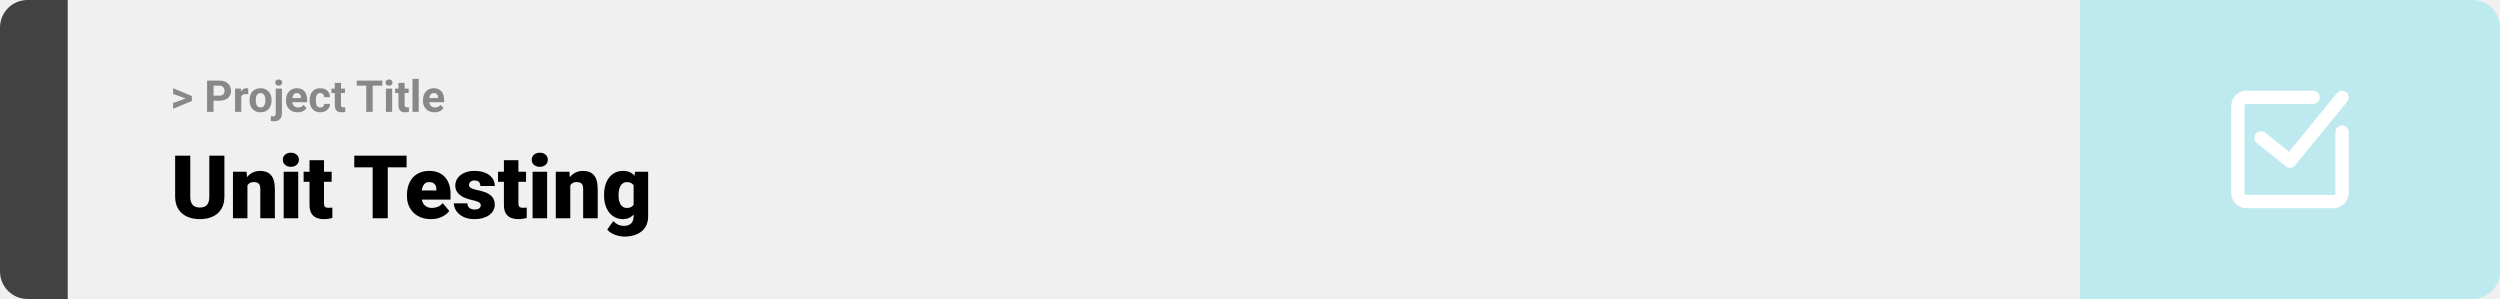
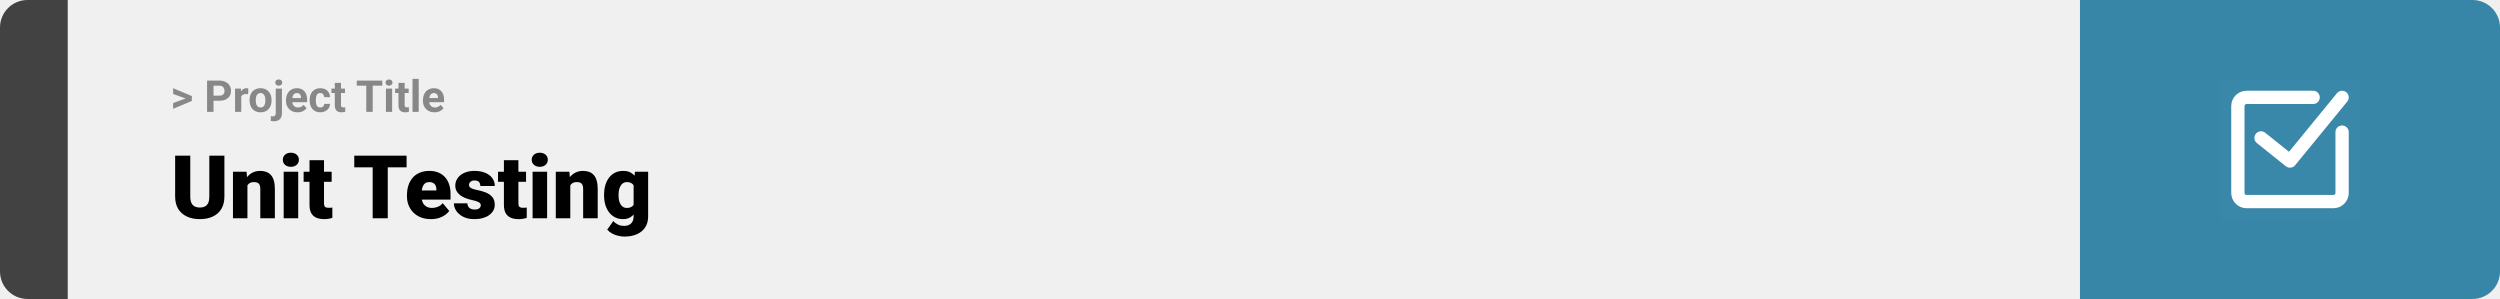
<svg xmlns="http://www.w3.org/2000/svg" width="1363" height="163" viewBox="0 0 1363 163" fill="none">
  <path d="M0 15C0 6.716 6.716 0 15 0H37V163H15C6.716 163 0 156.284 0 148V15Z" fill="#424242" />
  <rect width="1097" height="163" transform="translate(37)" fill="#F0F0F0" />
  <path d="M101.906 53.922L94.394 51.238V48.086L104.602 52.375V54.637L101.906 53.922ZM94.394 56.172L101.918 53.43L104.602 52.785V55.035L94.394 59.324V56.172ZM119.543 54.918H115.195V52.176H119.543C120.215 52.176 120.762 52.066 121.184 51.848C121.605 51.621 121.914 51.309 122.109 50.91C122.305 50.512 122.402 50.062 122.402 49.562C122.402 49.055 122.305 48.582 122.109 48.145C121.914 47.707 121.605 47.355 121.184 47.09C120.762 46.824 120.215 46.691 119.543 46.691H116.414V61H112.898V43.938H119.543C120.879 43.938 122.023 44.18 122.977 44.664C123.938 45.141 124.672 45.801 125.18 46.645C125.688 47.488 125.941 48.453 125.941 49.539C125.941 50.641 125.688 51.594 125.18 52.398C124.672 53.203 123.938 53.824 122.977 54.262C122.023 54.699 120.879 54.918 119.543 54.918ZM131.531 51.086V61H128.156V48.32H131.332L131.531 51.086ZM135.352 48.238L135.293 51.367C135.129 51.344 134.93 51.324 134.695 51.309C134.469 51.285 134.262 51.273 134.074 51.273C133.598 51.273 133.184 51.336 132.832 51.461C132.488 51.578 132.199 51.754 131.965 51.988C131.738 52.223 131.566 52.508 131.449 52.844C131.34 53.18 131.277 53.562 131.262 53.992L130.582 53.781C130.582 52.961 130.664 52.207 130.828 51.52C130.992 50.824 131.23 50.219 131.543 49.703C131.863 49.188 132.254 48.789 132.715 48.508C133.176 48.227 133.703 48.086 134.297 48.086C134.484 48.086 134.676 48.102 134.871 48.133C135.066 48.156 135.227 48.191 135.352 48.238ZM136.055 54.789V54.543C136.055 53.613 136.188 52.758 136.453 51.977C136.719 51.188 137.105 50.504 137.613 49.926C138.121 49.348 138.746 48.898 139.488 48.578C140.23 48.25 141.082 48.086 142.043 48.086C143.004 48.086 143.859 48.25 144.609 48.578C145.359 48.898 145.988 49.348 146.496 49.926C147.012 50.504 147.402 51.188 147.668 51.977C147.934 52.758 148.066 53.613 148.066 54.543V54.789C148.066 55.711 147.934 56.566 147.668 57.355C147.402 58.137 147.012 58.82 146.496 59.406C145.988 59.984 145.363 60.434 144.621 60.754C143.879 61.074 143.027 61.234 142.066 61.234C141.105 61.234 140.25 61.074 139.5 60.754C138.758 60.434 138.129 59.984 137.613 59.406C137.105 58.82 136.719 58.137 136.453 57.355C136.188 56.566 136.055 55.711 136.055 54.789ZM139.43 54.543V54.789C139.43 55.32 139.477 55.816 139.57 56.277C139.664 56.738 139.812 57.145 140.016 57.496C140.227 57.84 140.5 58.109 140.836 58.305C141.172 58.5 141.582 58.598 142.066 58.598C142.535 58.598 142.938 58.5 143.273 58.305C143.609 58.109 143.879 57.84 144.082 57.496C144.285 57.145 144.434 56.738 144.527 56.277C144.629 55.816 144.68 55.32 144.68 54.789V54.543C144.68 54.027 144.629 53.543 144.527 53.09C144.434 52.629 144.281 52.223 144.07 51.871C143.867 51.512 143.598 51.23 143.262 51.027C142.926 50.824 142.52 50.723 142.043 50.723C141.566 50.723 141.16 50.824 140.824 51.027C140.496 51.23 140.227 51.512 140.016 51.871C139.812 52.223 139.664 52.629 139.57 53.09C139.477 53.543 139.43 54.027 139.43 54.543ZM150.328 48.32H153.715V61.762C153.715 62.699 153.543 63.492 153.199 64.141C152.855 64.789 152.359 65.281 151.711 65.617C151.062 65.953 150.277 66.121 149.355 66.121C149.066 66.121 148.785 66.106 148.512 66.074C148.23 66.043 147.941 65.992 147.645 65.922L147.656 63.332C147.844 63.363 148.027 63.387 148.207 63.402C148.379 63.426 148.555 63.438 148.734 63.438C149.086 63.438 149.379 63.379 149.613 63.262C149.848 63.145 150.023 62.961 150.141 62.711C150.266 62.469 150.328 62.152 150.328 61.762V48.32ZM150.059 45.016C150.059 44.523 150.23 44.117 150.574 43.797C150.926 43.477 151.387 43.316 151.957 43.316C152.535 43.316 152.996 43.477 153.34 43.797C153.684 44.117 153.855 44.523 153.855 45.016C153.855 45.508 153.684 45.914 153.34 46.234C152.996 46.555 152.535 46.715 151.957 46.715C151.387 46.715 150.926 46.555 150.574 46.234C150.23 45.914 150.059 45.508 150.059 45.016ZM162.234 61.234C161.25 61.234 160.367 61.078 159.586 60.766C158.805 60.445 158.141 60.004 157.594 59.441C157.055 58.879 156.641 58.227 156.352 57.484C156.062 56.734 155.918 55.938 155.918 55.094V54.625C155.918 53.664 156.055 52.785 156.328 51.988C156.602 51.191 156.992 50.5 157.5 49.914C158.016 49.328 158.641 48.879 159.375 48.566C160.109 48.246 160.938 48.086 161.859 48.086C162.758 48.086 163.555 48.234 164.25 48.531C164.945 48.828 165.527 49.25 165.996 49.797C166.473 50.344 166.832 51 167.074 51.766C167.316 52.523 167.438 53.367 167.438 54.297V55.703H157.359V53.453H164.121V53.195C164.121 52.727 164.035 52.309 163.863 51.941C163.699 51.566 163.449 51.27 163.113 51.051C162.777 50.832 162.348 50.723 161.824 50.723C161.379 50.723 160.996 50.82 160.676 51.016C160.355 51.211 160.094 51.484 159.891 51.836C159.695 52.188 159.547 52.602 159.445 53.078C159.352 53.547 159.305 54.062 159.305 54.625V55.094C159.305 55.602 159.375 56.07 159.516 56.5C159.664 56.93 159.871 57.301 160.137 57.613C160.41 57.926 160.738 58.168 161.121 58.34C161.512 58.512 161.953 58.598 162.445 58.598C163.055 58.598 163.621 58.48 164.145 58.246C164.676 58.004 165.133 57.641 165.516 57.156L167.156 58.938C166.891 59.32 166.527 59.688 166.066 60.039C165.613 60.391 165.066 60.68 164.426 60.906C163.785 61.125 163.055 61.234 162.234 61.234ZM174.598 58.598C175.012 58.598 175.379 58.52 175.699 58.363C176.02 58.199 176.27 57.973 176.449 57.684C176.637 57.387 176.734 57.039 176.742 56.641H179.918C179.91 57.531 179.672 58.324 179.203 59.02C178.734 59.707 178.105 60.25 177.316 60.648C176.527 61.039 175.645 61.234 174.668 61.234C173.684 61.234 172.824 61.07 172.09 60.742C171.363 60.414 170.758 59.961 170.273 59.383C169.789 58.797 169.426 58.117 169.184 57.344C168.941 56.562 168.82 55.727 168.82 54.836V54.496C168.82 53.598 168.941 52.762 169.184 51.988C169.426 51.207 169.789 50.527 170.273 49.949C170.758 49.363 171.363 48.906 172.09 48.578C172.816 48.25 173.668 48.086 174.645 48.086C175.684 48.086 176.594 48.285 177.375 48.684C178.164 49.082 178.781 49.652 179.227 50.395C179.68 51.129 179.91 52 179.918 53.008H176.742C176.734 52.586 176.645 52.203 176.473 51.859C176.309 51.516 176.066 51.242 175.746 51.039C175.434 50.828 175.047 50.723 174.586 50.723C174.094 50.723 173.691 50.828 173.379 51.039C173.066 51.242 172.824 51.523 172.652 51.883C172.48 52.234 172.359 52.637 172.289 53.09C172.227 53.535 172.195 54.004 172.195 54.496V54.836C172.195 55.328 172.227 55.801 172.289 56.254C172.352 56.707 172.469 57.109 172.641 57.461C172.82 57.812 173.066 58.09 173.379 58.293C173.691 58.496 174.098 58.598 174.598 58.598ZM188.086 48.32V50.711H180.703V48.32H188.086ZM182.531 45.191H185.906V57.18C185.906 57.547 185.953 57.828 186.047 58.023C186.148 58.219 186.297 58.355 186.492 58.434C186.688 58.504 186.934 58.539 187.23 58.539C187.441 58.539 187.629 58.531 187.793 58.516C187.965 58.492 188.109 58.469 188.227 58.445L188.238 60.93C187.949 61.023 187.637 61.098 187.301 61.152C186.965 61.207 186.594 61.234 186.188 61.234C185.445 61.234 184.797 61.113 184.242 60.871C183.695 60.621 183.273 60.223 182.977 59.676C182.68 59.129 182.531 58.41 182.531 57.52V45.191ZM203.191 43.938V61H199.688V43.938H203.191ZM208.441 43.938V46.691H194.52V43.938H208.441ZM213.797 48.32V61H210.41V48.32H213.797ZM210.199 45.016C210.199 44.523 210.371 44.117 210.715 43.797C211.059 43.477 211.52 43.316 212.098 43.316C212.668 43.316 213.125 43.477 213.469 43.797C213.82 44.117 213.996 44.523 213.996 45.016C213.996 45.508 213.82 45.914 213.469 46.234C213.125 46.555 212.668 46.715 212.098 46.715C211.52 46.715 211.059 46.555 210.715 46.234C210.371 45.914 210.199 45.508 210.199 45.016ZM222.797 48.32V50.711H215.414V48.32H222.797ZM217.242 45.191H220.617V57.18C220.617 57.547 220.664 57.828 220.758 58.023C220.859 58.219 221.008 58.355 221.203 58.434C221.398 58.504 221.645 58.539 221.941 58.539C222.152 58.539 222.34 58.531 222.504 58.516C222.676 58.492 222.82 58.469 222.938 58.445L222.949 60.93C222.66 61.023 222.348 61.098 222.012 61.152C221.676 61.207 221.305 61.234 220.898 61.234C220.156 61.234 219.508 61.113 218.953 60.871C218.406 60.621 217.984 60.223 217.688 59.676C217.391 59.129 217.242 58.41 217.242 57.52V45.191ZM228.281 43V61H224.895V43H228.281ZM236.906 61.234C235.922 61.234 235.039 61.078 234.258 60.766C233.477 60.445 232.812 60.004 232.266 59.441C231.727 58.879 231.312 58.227 231.023 57.484C230.734 56.734 230.59 55.938 230.59 55.094V54.625C230.59 53.664 230.727 52.785 231 51.988C231.273 51.191 231.664 50.5 232.172 49.914C232.688 49.328 233.312 48.879 234.047 48.566C234.781 48.246 235.609 48.086 236.531 48.086C237.43 48.086 238.227 48.234 238.922 48.531C239.617 48.828 240.199 49.25 240.668 49.797C241.145 50.344 241.504 51 241.746 51.766C241.988 52.523 242.109 53.367 242.109 54.297V55.703H232.031V53.453H238.793V53.195C238.793 52.727 238.707 52.309 238.535 51.941C238.371 51.566 238.121 51.27 237.785 51.051C237.449 50.832 237.02 50.723 236.496 50.723C236.051 50.723 235.668 50.82 235.348 51.016C235.027 51.211 234.766 51.484 234.562 51.836C234.367 52.188 234.219 52.602 234.117 53.078C234.023 53.547 233.977 54.062 233.977 54.625V55.094C233.977 55.602 234.047 56.07 234.188 56.5C234.336 56.93 234.543 57.301 234.809 57.613C235.082 57.926 235.41 58.168 235.793 58.34C236.184 58.512 236.625 58.598 237.117 58.598C237.727 58.598 238.293 58.48 238.816 58.246C239.348 58.004 239.805 57.641 240.188 57.156L241.828 58.938C241.562 59.32 241.199 59.688 240.738 60.039C240.285 60.391 239.738 60.68 239.098 60.906C238.457 61.125 237.727 61.234 236.906 61.234Z" fill="#888888" />
  <path d="M114.117 84.875H122.344V107.164C122.344 109.82 121.789 112.07 120.68 113.914C119.57 115.742 118.016 117.125 116.016 118.062C114.016 119 111.664 119.469 108.961 119.469C106.289 119.469 103.938 119 101.906 118.062C99.891 117.125 98.312 115.742 97.172 113.914C96.047 112.07 95.484 109.82 95.484 107.164V84.875H103.734V107.164C103.734 108.57 103.938 109.719 104.344 110.609C104.75 111.484 105.344 112.125 106.125 112.531C106.906 112.938 107.852 113.141 108.961 113.141C110.086 113.141 111.031 112.938 111.797 112.531C112.562 112.125 113.141 111.484 113.531 110.609C113.922 109.719 114.117 108.57 114.117 107.164V84.875ZM134.906 99.055V119H127.008V93.641H134.414L134.906 99.055ZM133.969 105.453L132.117 105.5C132.117 103.562 132.352 101.836 132.82 100.32C133.289 98.789 133.953 97.492 134.812 96.43C135.672 95.367 136.695 94.562 137.883 94.016C139.086 93.453 140.422 93.172 141.891 93.172C143.062 93.172 144.133 93.344 145.102 93.688C146.086 94.031 146.93 94.586 147.633 95.352C148.352 96.117 148.898 97.133 149.273 98.398C149.664 99.648 149.859 101.195 149.859 103.039V119H141.914V103.016C141.914 102 141.773 101.227 141.492 100.695C141.211 100.148 140.805 99.773 140.273 99.57C139.742 99.367 139.094 99.266 138.328 99.266C137.516 99.266 136.828 99.422 136.266 99.734C135.703 100.047 135.25 100.484 134.906 101.047C134.578 101.594 134.336 102.242 134.18 102.992C134.039 103.742 133.969 104.562 133.969 105.453ZM162.586 93.641V119H154.664V93.641H162.586ZM154.195 87.102C154.195 85.977 154.602 85.055 155.414 84.336C156.227 83.617 157.281 83.258 158.578 83.258C159.875 83.258 160.93 83.617 161.742 84.336C162.555 85.055 162.961 85.977 162.961 87.102C162.961 88.227 162.555 89.148 161.742 89.867C160.93 90.586 159.875 90.945 158.578 90.945C157.281 90.945 156.227 90.586 155.414 89.867C154.602 89.148 154.195 88.227 154.195 87.102ZM180.82 93.641V99.125H165.539V93.641H180.82ZM168.75 87.336H176.648V110.727C176.648 111.398 176.727 111.922 176.883 112.297C177.039 112.656 177.305 112.914 177.68 113.07C178.07 113.211 178.586 113.281 179.227 113.281C179.68 113.281 180.055 113.273 180.352 113.258C180.648 113.227 180.93 113.188 181.195 113.141V118.789C180.523 119.008 179.82 119.172 179.086 119.281C178.352 119.406 177.57 119.469 176.742 119.469C175.055 119.469 173.609 119.203 172.406 118.672C171.219 118.141 170.312 117.305 169.688 116.164C169.062 115.023 168.75 113.539 168.75 111.711V87.336ZM211.406 84.875V119H203.18V84.875H211.406ZM221.672 84.875V91.227H193.148V84.875H221.672ZM234.961 119.469C232.898 119.469 231.055 119.148 229.43 118.508C227.805 117.852 226.43 116.953 225.305 115.812C224.195 114.672 223.344 113.359 222.75 111.875C222.172 110.391 221.883 108.82 221.883 107.164V106.273C221.883 104.414 222.141 102.695 222.656 101.117C223.172 99.523 223.938 98.133 224.953 96.945C225.969 95.758 227.242 94.836 228.773 94.18C230.305 93.508 232.086 93.172 234.117 93.172C235.914 93.172 237.523 93.461 238.945 94.039C240.367 94.617 241.57 95.445 242.555 96.523C243.555 97.602 244.312 98.906 244.828 100.438C245.359 101.969 245.625 103.688 245.625 105.594V108.805H224.906V103.859H237.914V103.25C237.93 102.406 237.781 101.688 237.469 101.094C237.172 100.5 236.734 100.047 236.156 99.734C235.578 99.422 234.875 99.266 234.047 99.266C233.188 99.266 232.477 99.453 231.914 99.828C231.367 100.203 230.938 100.719 230.625 101.375C230.328 102.016 230.117 102.758 229.992 103.602C229.867 104.445 229.805 105.336 229.805 106.273V107.164C229.805 108.102 229.93 108.953 230.18 109.719C230.445 110.484 230.82 111.141 231.305 111.688C231.805 112.219 232.398 112.633 233.086 112.93C233.789 113.227 234.586 113.375 235.477 113.375C236.555 113.375 237.617 113.172 238.664 112.766C239.711 112.359 240.609 111.688 241.359 110.75L244.945 115.016C244.43 115.75 243.695 116.461 242.742 117.148C241.805 117.836 240.68 118.398 239.367 118.836C238.055 119.258 236.586 119.469 234.961 119.469ZM262.125 111.875C262.125 111.438 261.977 111.062 261.68 110.75C261.398 110.422 260.898 110.125 260.18 109.859C259.461 109.578 258.453 109.297 257.156 109.016C255.922 108.75 254.758 108.398 253.664 107.961C252.586 107.523 251.641 106.992 250.828 106.367C250.016 105.742 249.375 105 248.906 104.141C248.453 103.281 248.227 102.297 248.227 101.188C248.227 100.109 248.453 99.094 248.906 98.141C249.375 97.172 250.055 96.32 250.945 95.586C251.852 94.836 252.953 94.25 254.25 93.828C255.547 93.391 257.023 93.172 258.68 93.172C260.961 93.172 262.93 93.523 264.586 94.227C266.242 94.914 267.516 95.883 268.406 97.133C269.312 98.367 269.766 99.797 269.766 101.422H261.867C261.867 100.781 261.758 100.234 261.539 99.781C261.336 99.328 261 98.984 260.531 98.75C260.062 98.5 259.438 98.375 258.656 98.375C258.109 98.375 257.609 98.477 257.156 98.68C256.719 98.883 256.367 99.164 256.102 99.523C255.836 99.883 255.703 100.305 255.703 100.789C255.703 101.133 255.781 101.445 255.938 101.727C256.109 101.992 256.367 102.242 256.711 102.477C257.055 102.695 257.492 102.898 258.023 103.086C258.555 103.258 259.195 103.414 259.945 103.555C261.648 103.867 263.242 104.312 264.727 104.891C266.211 105.469 267.414 106.289 268.336 107.352C269.273 108.414 269.742 109.844 269.742 111.641C269.742 112.766 269.484 113.805 268.969 114.758C268.453 115.695 267.711 116.523 266.742 117.242C265.773 117.945 264.609 118.492 263.25 118.883C261.891 119.273 260.359 119.469 258.656 119.469C256.234 119.469 254.188 119.039 252.516 118.18C250.844 117.305 249.578 116.211 248.719 114.898C247.875 113.57 247.453 112.227 247.453 110.867H254.812C254.844 111.648 255.031 112.289 255.375 112.789C255.734 113.289 256.211 113.656 256.805 113.891C257.398 114.125 258.086 114.242 258.867 114.242C259.586 114.242 260.18 114.141 260.648 113.938C261.133 113.734 261.5 113.461 261.75 113.117C262 112.758 262.125 112.344 262.125 111.875ZM286.805 93.641V99.125H271.523V93.641H286.805ZM274.734 87.336H282.633V110.727C282.633 111.398 282.711 111.922 282.867 112.297C283.023 112.656 283.289 112.914 283.664 113.07C284.055 113.211 284.57 113.281 285.211 113.281C285.664 113.281 286.039 113.273 286.336 113.258C286.633 113.227 286.914 113.188 287.18 113.141V118.789C286.508 119.008 285.805 119.172 285.07 119.281C284.336 119.406 283.555 119.469 282.727 119.469C281.039 119.469 279.594 119.203 278.391 118.672C277.203 118.141 276.297 117.305 275.672 116.164C275.047 115.023 274.734 113.539 274.734 111.711V87.336ZM298.289 93.641V119H290.367V93.641H298.289ZM289.898 87.102C289.898 85.977 290.305 85.055 291.117 84.336C291.93 83.617 292.984 83.258 294.281 83.258C295.578 83.258 296.633 83.617 297.445 84.336C298.258 85.055 298.664 85.977 298.664 87.102C298.664 88.227 298.258 89.148 297.445 89.867C296.633 90.586 295.578 90.945 294.281 90.945C292.984 90.945 291.93 90.586 291.117 89.867C290.305 89.148 289.898 88.227 289.898 87.102ZM310.922 99.055V119H303.023V93.641H310.43L310.922 99.055ZM309.984 105.453L308.133 105.5C308.133 103.562 308.367 101.836 308.836 100.32C309.305 98.789 309.969 97.492 310.828 96.43C311.688 95.367 312.711 94.562 313.898 94.016C315.102 93.453 316.438 93.172 317.906 93.172C319.078 93.172 320.148 93.344 321.117 93.688C322.102 94.031 322.945 94.586 323.648 95.352C324.367 96.117 324.914 97.133 325.289 98.398C325.68 99.648 325.875 101.195 325.875 103.039V119H317.93V103.016C317.93 102 317.789 101.227 317.508 100.695C317.227 100.148 316.82 99.773 316.289 99.57C315.758 99.367 315.109 99.266 314.344 99.266C313.531 99.266 312.844 99.422 312.281 99.734C311.719 100.047 311.266 100.484 310.922 101.047C310.594 101.594 310.352 102.242 310.195 102.992C310.055 103.742 309.984 104.562 309.984 105.453ZM346.195 93.641H353.367V118.016C353.367 120.359 352.828 122.344 351.75 123.969C350.672 125.609 349.164 126.852 347.227 127.695C345.305 128.555 343.055 128.984 340.477 128.984C339.336 128.984 338.172 128.836 336.984 128.539C335.797 128.258 334.688 127.836 333.656 127.273C332.625 126.711 331.758 126.016 331.055 125.188L334.359 120.547C335 121.266 335.805 121.875 336.773 122.375C337.742 122.891 338.883 123.148 340.195 123.148C341.336 123.148 342.289 122.945 343.055 122.539C343.836 122.133 344.43 121.539 344.836 120.758C345.242 119.992 345.445 119.062 345.445 117.969V99.641L346.195 93.641ZM329.344 106.625V106.133C329.344 104.211 329.578 102.461 330.047 100.883C330.531 99.289 331.219 97.922 332.109 96.781C333.016 95.625 334.109 94.734 335.391 94.109C336.672 93.484 338.117 93.172 339.727 93.172C341.461 93.172 342.883 93.508 343.992 94.18C345.117 94.836 346.016 95.758 346.688 96.945C347.375 98.133 347.906 99.523 348.281 101.117C348.672 102.695 349 104.398 349.266 106.227V106.812C349 108.531 348.633 110.156 348.164 111.688C347.711 113.203 347.117 114.547 346.383 115.719C345.648 116.891 344.727 117.812 343.617 118.484C342.523 119.141 341.211 119.469 339.68 119.469C338.086 119.469 336.648 119.148 335.367 118.508C334.102 117.867 333.016 116.969 332.109 115.812C331.219 114.656 330.531 113.297 330.047 111.734C329.578 110.172 329.344 108.469 329.344 106.625ZM337.242 106.133V106.625C337.242 107.578 337.328 108.461 337.5 109.273C337.688 110.086 337.969 110.805 338.344 111.43C338.719 112.039 339.18 112.516 339.727 112.859C340.289 113.203 340.945 113.375 341.695 113.375C342.836 113.375 343.758 113.133 344.461 112.648C345.164 112.164 345.672 111.477 345.984 110.586C346.297 109.695 346.43 108.648 346.383 107.445V105.594C346.414 104.562 346.344 103.656 346.172 102.875C346 102.078 345.727 101.414 345.352 100.883C344.992 100.352 344.508 99.953 343.898 99.688C343.305 99.406 342.586 99.266 341.742 99.266C341.008 99.266 340.359 99.438 339.797 99.781C339.234 100.125 338.766 100.609 338.391 101.234C338.016 101.844 337.727 102.57 337.523 103.414C337.336 104.242 337.242 105.148 337.242 106.133Z" fill="black" />
-   <path d="M1134 0H1348C1356.28 0 1363 6.716 1363 15V148C1363 156.284 1356.28 163 1348 163H1134V0Z" fill="#BDEAEF" />
+   <path d="M1134 0H1348C1356.28 0 1363 6.716 1363 15V148C1363 156.284 1356.28 163 1348 163H1134V0Z" fill="#3786A8" />
  <path d="M1210.62 43.625H1286.38V119.375H1210.62V43.625Z" fill="white" fill-opacity="0.01" />
  <path d="M1276.91 72.031V105.172C1276.91 107.787 1274.79 109.906 1272.17 109.906H1224.83C1222.21 109.906 1220.09 107.787 1220.09 105.172V57.828C1220.09 55.213 1222.21 53.094 1224.83 53.094H1261.12" stroke="white" stroke-width="7.24" stroke-linecap="round" stroke-linejoin="round" />
  <path d="M1232.72 75.188L1248.5 87.812L1276.91 53.094" stroke="white" stroke-width="7.24" stroke-linecap="round" stroke-linejoin="round" />
</svg>
